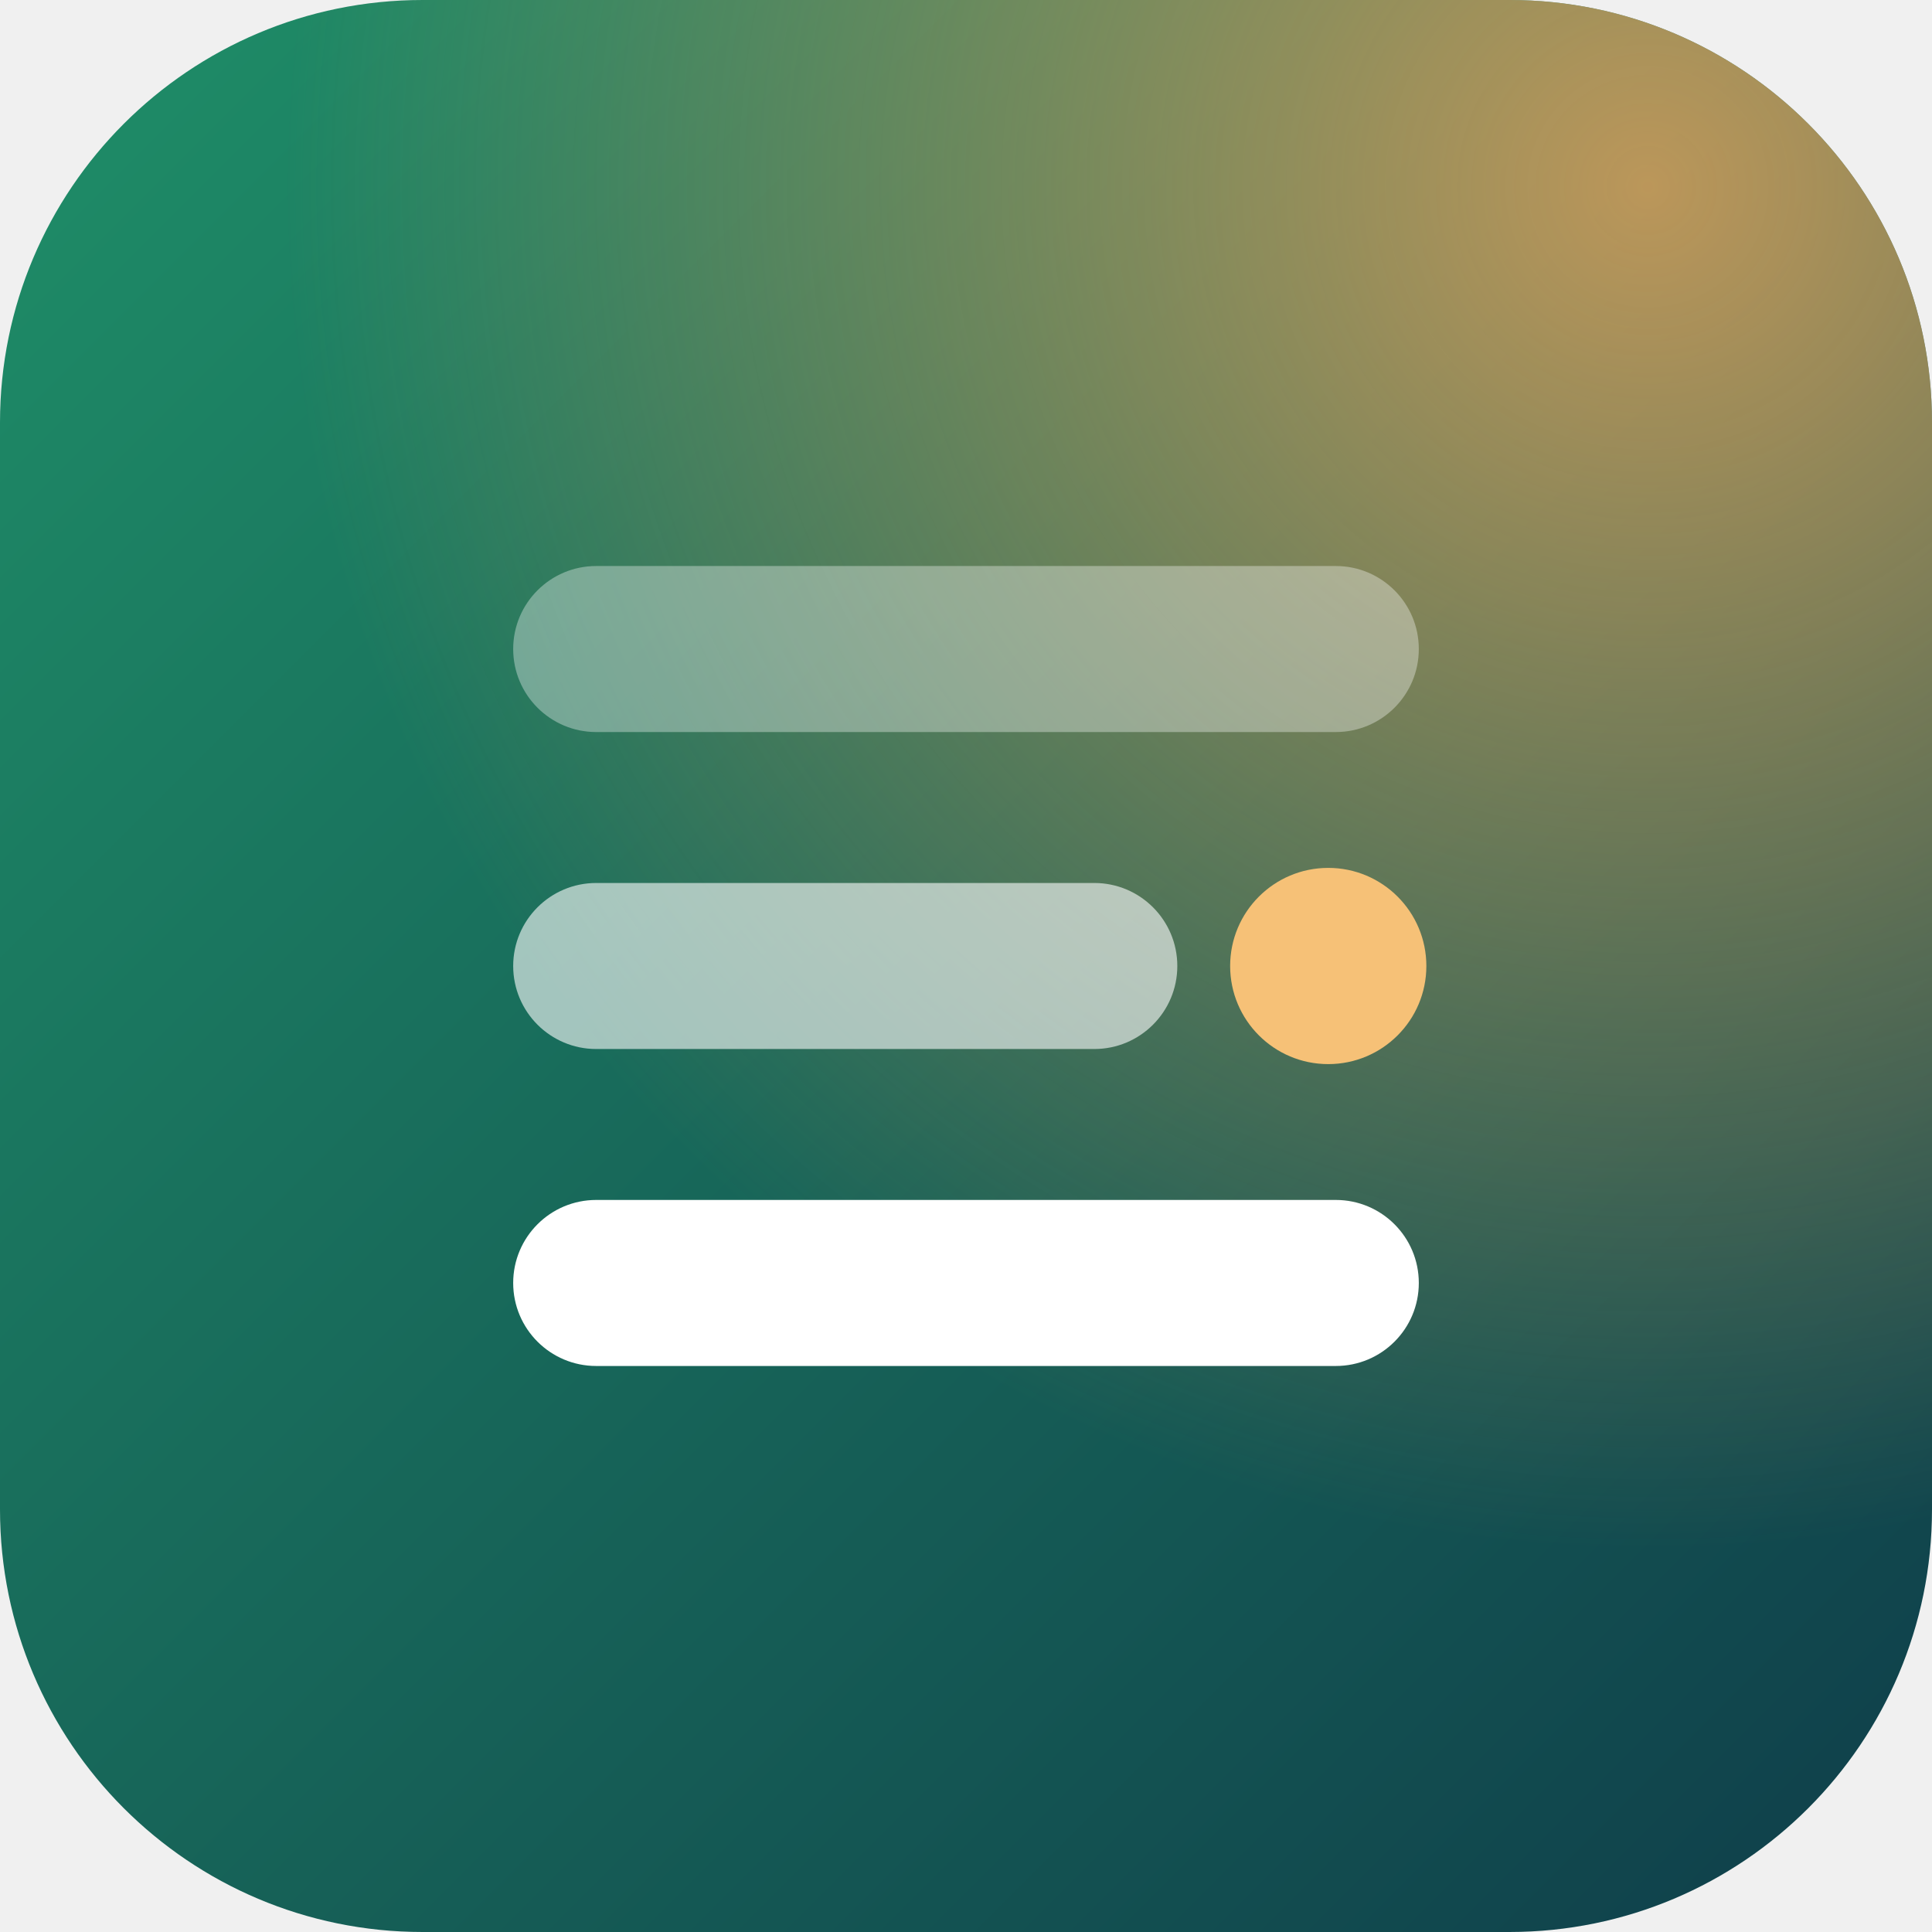
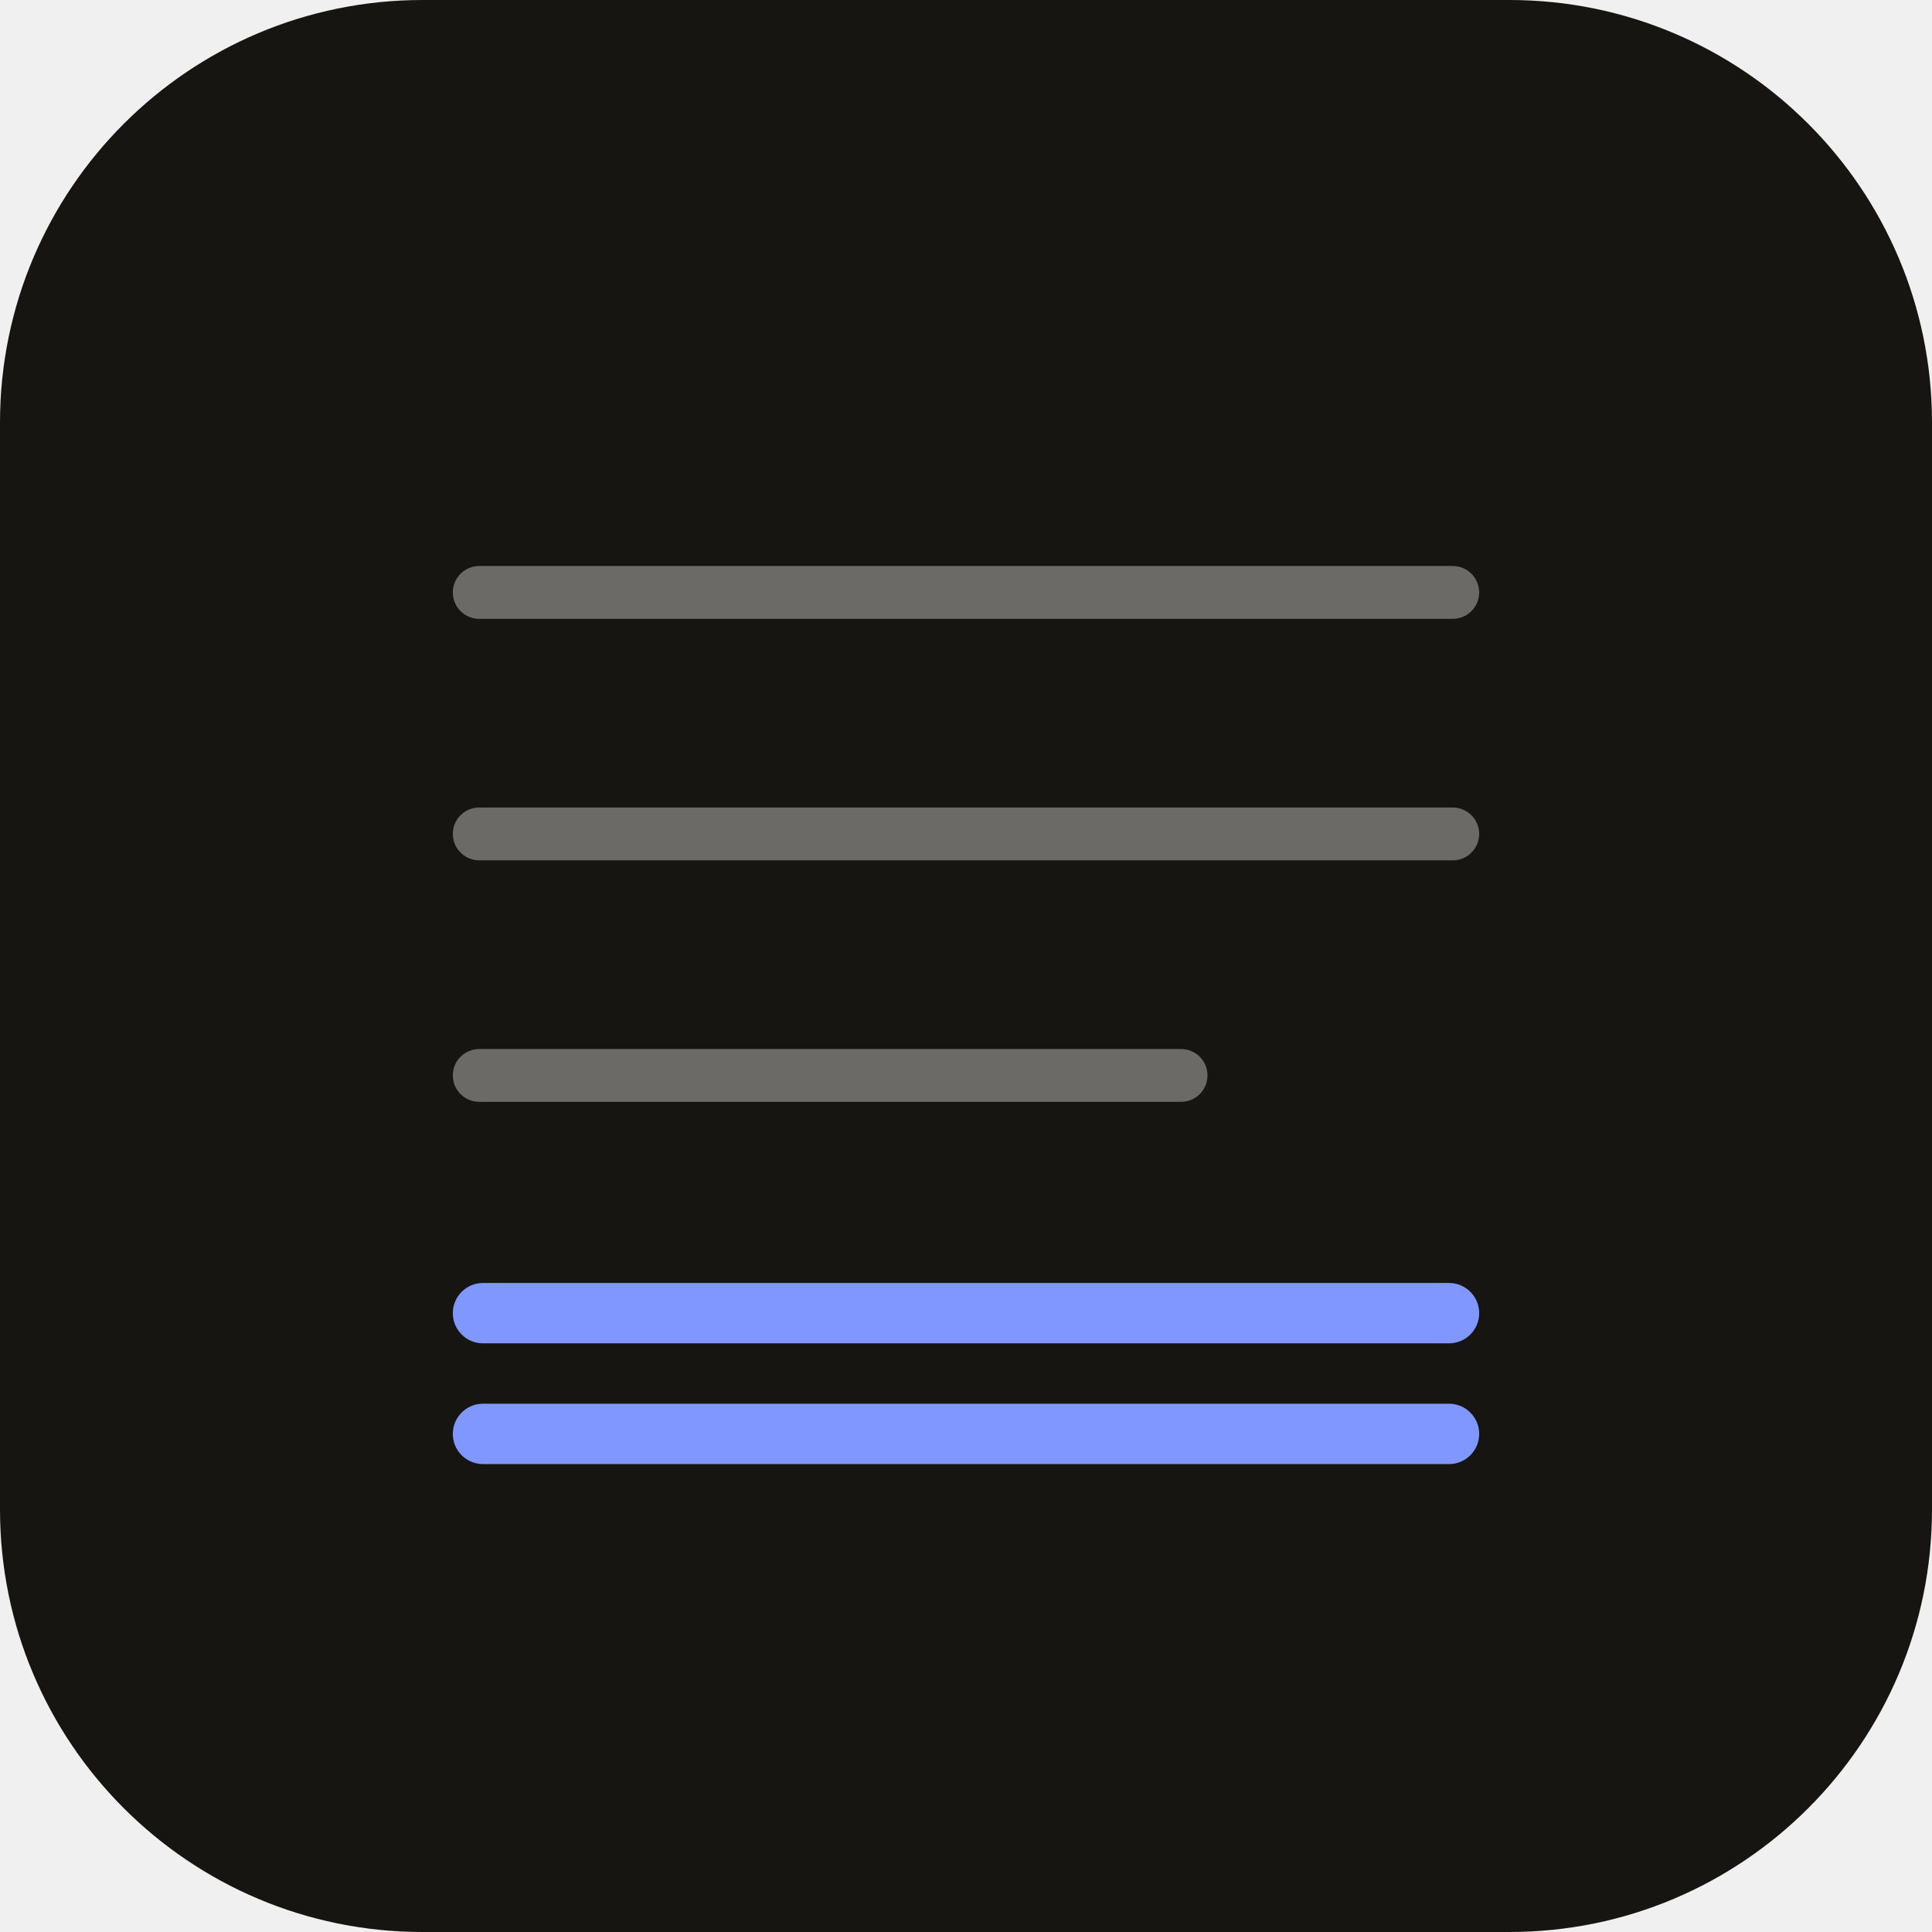
<svg xmlns="http://www.w3.org/2000/svg" viewBox="0 0 512 512">
-   <defs>
-     <linearGradient id="bg" x1="0" y1="0" x2="1" y2="1">
-       <stop offset="0" stop-color="#1f8f68" />
-       <stop offset="1" stop-color="#0f3d4a" />
-     </linearGradient>
-     <radialGradient id="glow" cx="0.85" cy="0.1" r="0.7">
-       <stop offset="0" stop-color="#f2a65a" stop-opacity=".75" />
-       <stop offset="1" stop-color="#f2a65a" stop-opacity="0" />
-     </radialGradient>
-   </defs>
-   <rect width="512" height="512" rx="112" fill="url(#bg)" />
-   <rect width="512" height="512" rx="112" fill="url(#glow)" />
-   <rect x="136" y="150" width="240" height="44" rx="22" fill="#fff" opacity=".35" />
-   <rect x="136" y="234" width="176" height="44" rx="22" fill="#fff" opacity=".6" />
-   <rect x="136" y="318" width="240" height="44" rx="22" fill="#fff" />
-   <circle cx="352" cy="256" r="26" fill="#f6c177" />
+   <rect width="512" height="512" rx="112" fill="#161512" />
+   <rect x="120" y="150" width="272" height="14" rx="7" fill="#f7f5f0" opacity=".38" />
+   <rect x="120" y="214" width="272" height="14" rx="7" fill="#f7f5f0" opacity=".38" />
+   <rect x="120" y="278" width="200" height="14" rx="7" fill="#f7f5f0" opacity=".38" />
+   <rect x="120" y="340" width="272" height="16" rx="8" fill="#7f97ff" />
+   <rect x="120" y="372" width="272" height="16" rx="8" fill="#7f97ff" />
</svg>
